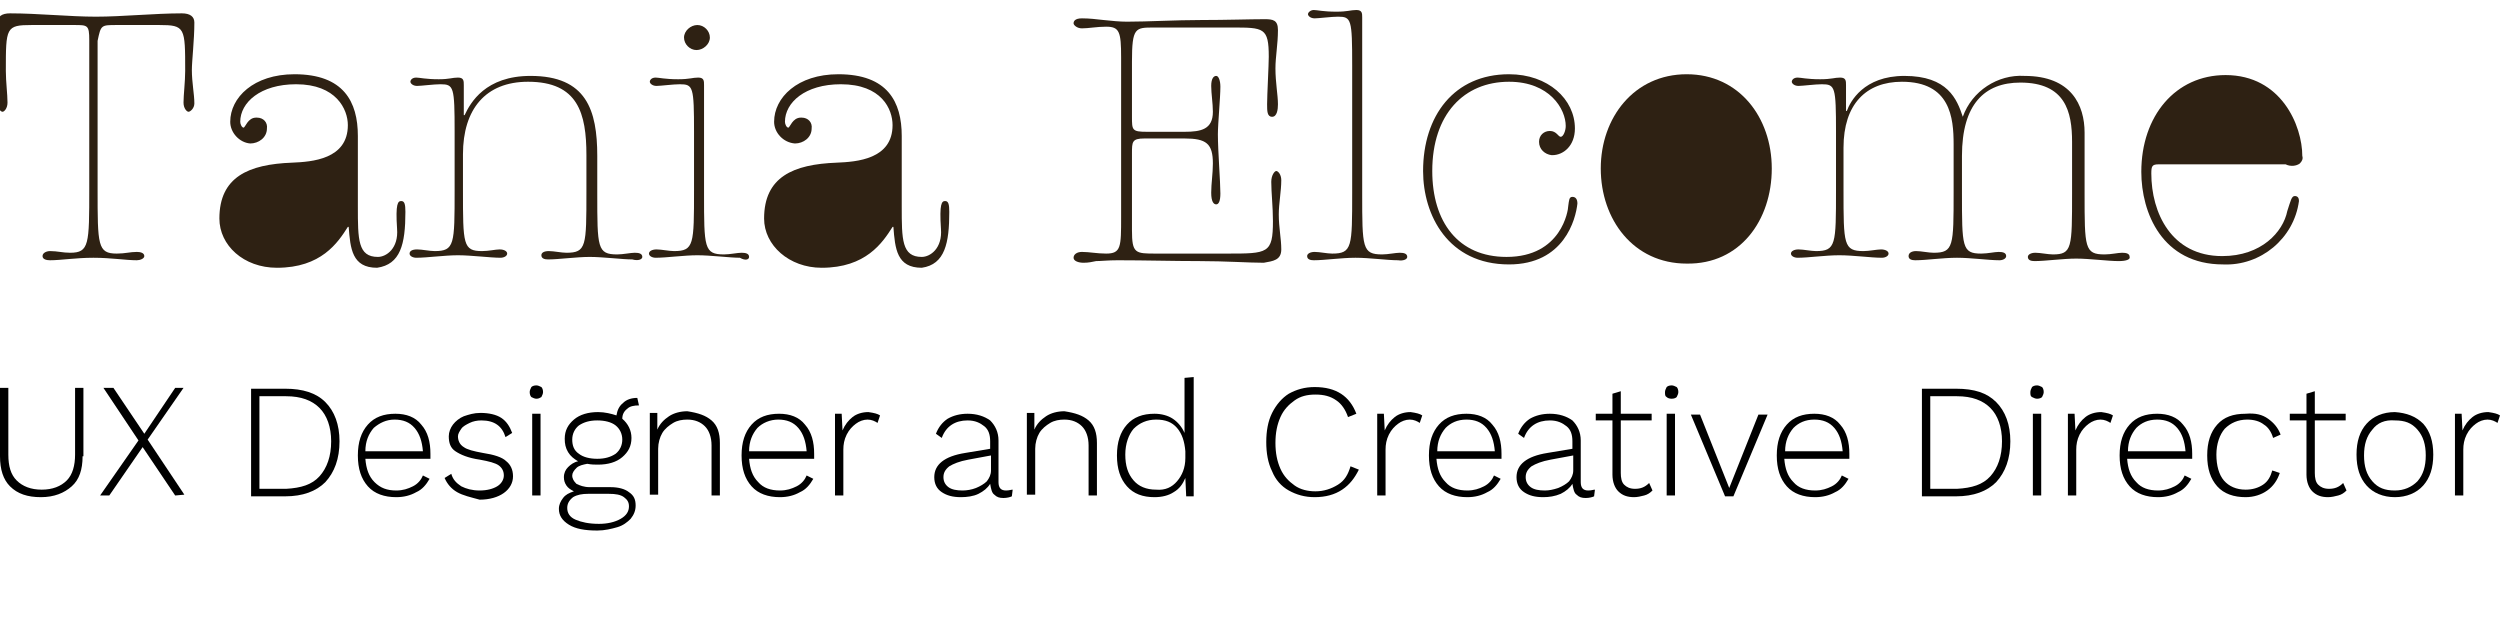
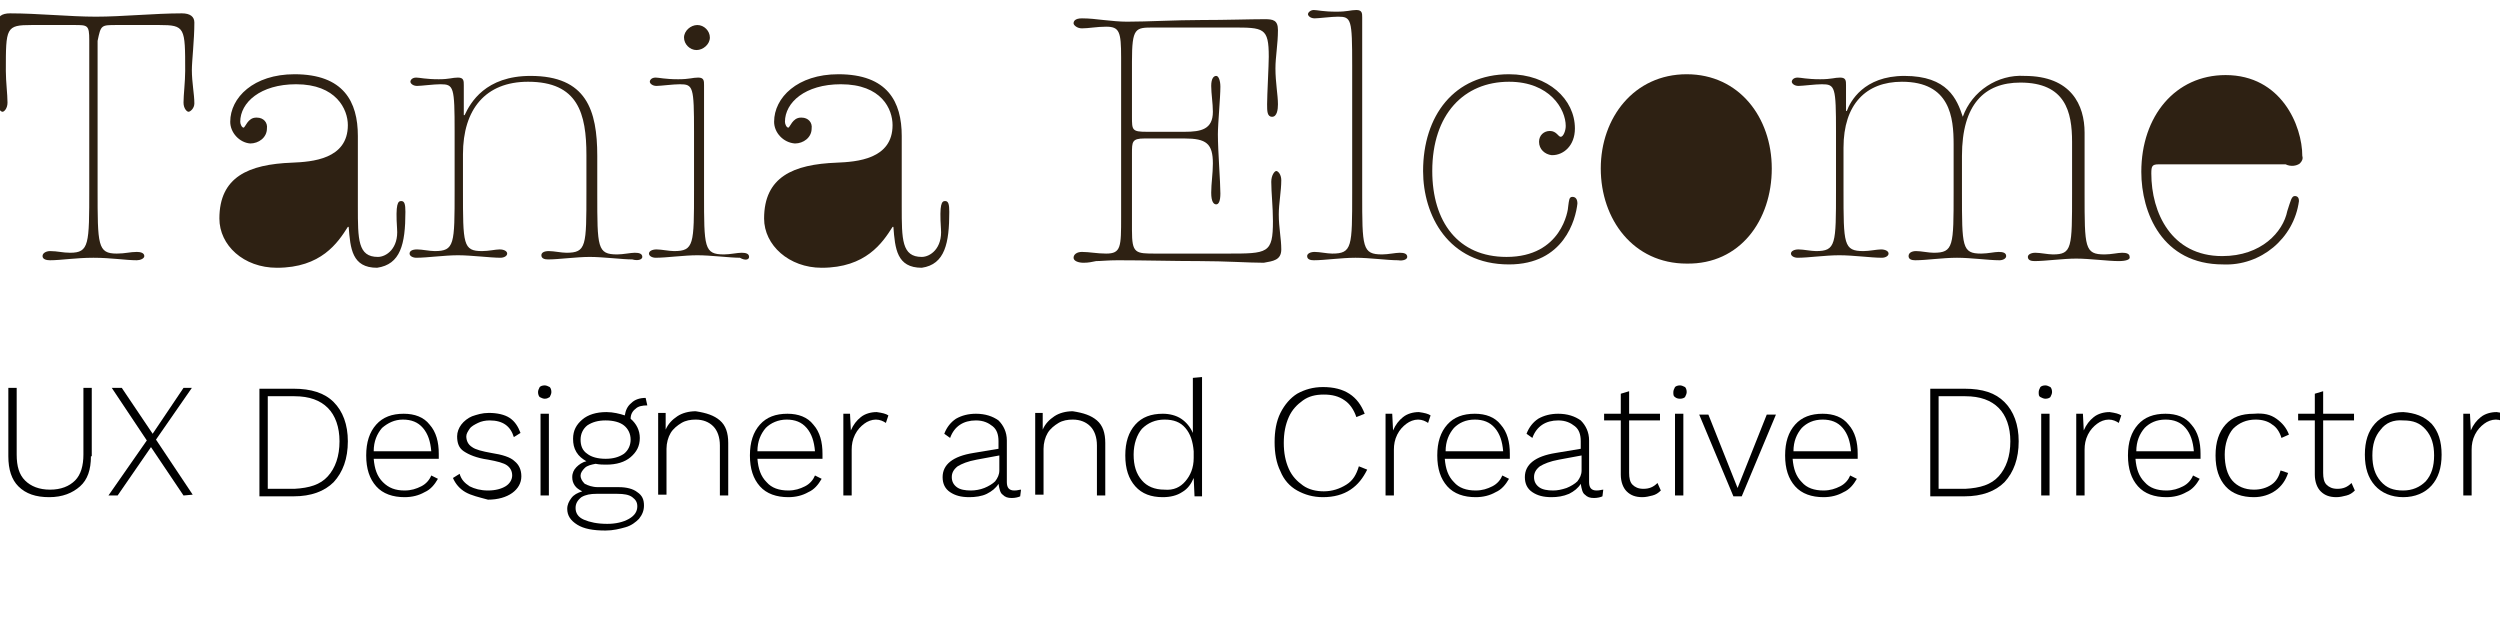
<svg xmlns="http://www.w3.org/2000/svg" version="1.1" id="Ebene_1" x="0px" y="0px" viewBox="0 0 299.7 76.9" style="enable-background:new 0 0 299.7 76.9;" xml:space="preserve">
  <style type="text/css">
	.st0{fill:#2E2113;}
</style>
  <g>
    <path class="st0" d="M23.3,12.4c0-1.1-0.3-2.5-0.3-4c0-1.1,0.3-3.6,0.3-5.7c0-0.7-0.5-1.1-1.5-1.1C18.6,1.6,14.6,2,11.5,2   s-7-0.4-10.3-0.4c-1,0-1.5,0.4-1.5,1.1C-0.3,4.8,0,7.2,0,8.4c0,1.4-0.3,2.9-0.3,4c0,0.6,0.4,1,0.6,1s0.6-0.4,0.6-1.1   c0-1-0.2-2.5-0.2-3.8c0-5.2,0-5.5,3.1-5.5h5.1c1.6,0,1.8,0,1.8,1.8v17.8c0,6.7,0,7.7-2.3,7.7c-0.9,0-1.5-0.2-2.4-0.2   c-0.4,0-0.9,0.2-0.9,0.6s0.5,0.5,0.9,0.5c1.3,0,3.1-0.3,5.2-0.3s3.9,0.3,5.2,0.3c0.4,0,0.9-0.2,0.9-0.5c0-0.4-0.5-0.5-0.9-0.5   c-0.8,0-1.4,0.2-2.4,0.2c-2.3,0-2.3-1-2.3-7.7V4.9C12.1,3,12.1,3,14,3h5.1c3.1,0,3.1,0.3,3.1,5.5c0,1.3-0.2,2.9-0.2,3.8   c0,0.7,0.4,1.1,0.6,1.1S23.3,13,23.3,12.4" />
    <path class="st0" d="M48.6,25.4c0-0.9-0.1-1.3-0.5-1.3s-0.7,0.3-0.5,3.3c0.2,2.4-1.3,3.4-2.3,3.4c-2.4,0-2.4-2.1-2.4-6v-8.5   c0-4.1-1.7-7.4-7.6-7.4c-4.9,0-7.7,2.8-7.7,5.7c0,1.3,1.1,2.5,2.4,2.6c1,0,2-0.7,2-1.8l0,0c0.1-0.7-0.4-1.3-1.2-1.3h-0.1   c-1,0-1.3,1.2-1.5,1.2s-0.4-0.4-0.4-0.7c0-2.3,2.4-4.5,6.7-4.5c4.8,0,6.2,3,6.2,4.9c0,4.1-4.3,4.4-6.7,4.5   c-5.2,0.2-8.7,1.7-8.7,6.7c0,3.2,2.9,5.9,6.9,5.9c5.3,0,7.3-3,8.5-4.9h0.1c0.2,2.6,0.4,4.9,3.4,4.9C48,31.7,48.6,29.3,48.6,25.4" />
    <path class="st0" d="M77,30.8c0-0.4-0.4-0.5-0.9-0.5s-1.4,0.2-2.1,0.2c-2.4,0-2.4-0.8-2.4-7.3v-4.5c0-5.5-1.3-9.6-8-9.6   c-5.4,0-7.2,3.2-7.9,4.7h-0.1v-3.6c0-0.5,0-0.9-0.7-0.9s-1,0.2-2.3,0.2c-1.6,0-2.3-0.2-2.7-0.2c-0.5,0-0.7,0.3-0.7,0.5   s0.3,0.5,0.8,0.5s2-0.2,2.8-0.2c1.6,0,1.7,0.3,1.7,5.7v7c0,6.5,0,7.3-2.4,7.3c-0.6,0-1.5-0.2-2.1-0.2s-0.9,0.2-0.9,0.5   s0.4,0.5,0.8,0.5c1.3,0,3.4-0.3,5-0.3s3.9,0.3,5.1,0.3c0.4,0,0.8-0.2,0.8-0.5s-0.4-0.5-0.9-0.5s-1.3,0.2-2.1,0.2   c-2.3,0-2.3-0.8-2.3-7.3v-4.3c0-5.4,2.7-8.7,7.8-8.7c6,0,7,3.8,7,8.8V23c0,6.5,0,7.3-2.4,7.3c-0.6,0-1.5-0.2-2.1-0.2   s-0.9,0.2-0.9,0.5c0,0.4,0.4,0.5,0.8,0.5c1.3,0,3.4-0.3,5-0.3s3.9,0.3,5.1,0.3C76.5,31.3,77,31.1,77,30.8" />
    <path class="st0" d="M85.1,4.5c0-0.8-0.7-1.5-1.5-1.5S82,3.7,82,4.5l0,0C82,5.3,82.7,6,83.5,6S85.1,5.3,85.1,4.5L85.1,4.5" />
    <path class="st0" d="M89.8,30.8c0-0.4-0.4-0.5-0.9-0.5s-1.4,0.2-2.1,0.2c-2.4,0-2.4-0.8-2.4-7.3v-13c0-0.5,0-0.9-0.7-0.9   s-1,0.2-2.4,0.2c-1.6,0-2.3-0.2-2.7-0.2c-0.5,0-0.7,0.3-0.7,0.5s0.3,0.5,0.8,0.5s2-0.2,2.8-0.2c1.6,0,1.7,0.3,1.7,5.7v7   c0,6.5,0,7.3-2.4,7.3c-0.6,0-1.5-0.2-2.1-0.2c-0.5,0-0.9,0.2-0.9,0.5s0.4,0.5,0.8,0.5c1.3,0,3.4-0.3,5-0.3s3.9,0.3,5.1,0.3   C89.4,31.3,89.8,31.1,89.8,30.8" />
    <path class="st0" d="M113.8,25.4c0-0.9-0.1-1.3-0.5-1.3s-0.7,0.3-0.5,3.3c0.2,2.4-1.3,3.4-2.3,3.4c-2.4,0-2.4-2.1-2.4-6v-8.5   c0-4.1-1.7-7.4-7.6-7.4c-4.9,0-7.7,2.8-7.7,5.7c0,1.3,1.1,2.5,2.5,2.6c1,0,2-0.7,2-1.8l0,0c0.1-0.7-0.4-1.3-1.2-1.3H96   c-1,0-1.3,1.2-1.5,1.2s-0.4-0.4-0.4-0.7c0-2.3,2.4-4.5,6.7-4.5c4.9,0,6.2,3,6.2,4.9c0,4.1-4.3,4.4-6.7,4.5   c-5.2,0.2-8.7,1.7-8.7,6.7c0,3.2,3,5.9,6.9,5.9c5.3,0,7.3-3,8.5-4.9h0.1c0.2,2.6,0.4,4.9,3.4,4.9C113.3,31.7,113.8,29.1,113.8,25.4   " />
    <path class="st0" d="M153.6,29.9c0-1.3-0.3-2.6-0.3-4.2c0-1.3,0.3-2.8,0.3-4.1c0-0.7-0.4-1.1-0.6-1.1s-0.6,0.5-0.6,1.3   c0,1.3,0.2,3,0.2,4.7c0,3.9-0.6,3.9-5.5,3.9h-8.5c-2.5,0-2.9,0-2.9-2.8v-9.2c0-1.4,0-1.8,1.5-1.8h4.8c2.6,0,3.4,0.6,3.4,3   c0,1.2-0.2,2.4-0.2,3.5s0.3,1.4,0.6,1.4s0.5-0.4,0.5-1.3c0-1.4-0.3-5.1-0.3-7.1c0-1.3,0.3-4.4,0.3-5.7c0-0.7-0.2-1.3-0.5-1.3   s-0.6,0.3-0.6,1.2s0.2,2.1,0.2,3.1c0,2.1-1.4,2.4-3.4,2.4h-4.5c-1.8,0-1.8-0.2-1.8-1.8V7.4c0-4.1,0.4-4.1,2.6-4.1h9.4   c3.8,0,4.4,0,4.4,3.5c0,1-0.2,4.6-0.2,5.7c0,0.8,0,1.5,0.6,1.5s0.7-0.9,0.7-1.5c0-1.1-0.3-2.6-0.3-4.3c0-1.4,0.3-2.9,0.3-4.6   c0-1.2-0.6-1.3-1.6-1.3c-1.7,0-4.6,0.1-7.6,0.1c-3.1,0-6.4,0.2-8.9,0.2c-0.9,0-1.8-0.1-2.8-0.2c-0.9-0.1-1.7-0.2-2.6-0.2   s-1,0.4-1,0.6c0,0.2,0.4,0.6,1,0.6c0.8,0,1.8-0.2,2.9-0.2c1.6,0,1.8,0.6,1.8,3.7V26c0,3.6,0,4.4-1.8,4.4c-1.1,0-2-0.2-2.9-0.2   c-0.6,0-1,0.3-1,0.7s0.6,0.6,1.2,0.6c0.6,0,1-0.1,1.5-0.2c0.6,0,1.4-0.1,2.6-0.1c3.2,0,6.7,0.1,9.8,0.1s5.9,0.2,7.7,0.2   C152.6,31.3,153.6,31.2,153.6,29.9" />
    <path class="st0" d="M168.7,30.8c0-0.4-0.4-0.5-0.9-0.5s-1.4,0.2-2.1,0.2c-2.4,0-2.4-0.8-2.4-7.3V2.1c0-0.5,0-0.9-0.7-0.9   s-1,0.2-2.4,0.2c-1.6,0-2.3-0.2-2.7-0.2s-0.7,0.3-0.7,0.5s0.3,0.5,0.8,0.5s2-0.2,2.8-0.2c1.6,0,1.7,0.3,1.7,5.8v15.3   c0,6.5,0,7.3-2.4,7.3c-0.6,0-1.5-0.2-2.1-0.2c-0.5,0-0.9,0.2-0.9,0.5c0,0.4,0.4,0.5,0.8,0.5c1.3,0,3.3-0.3,5-0.3s3.8,0.3,5.1,0.3   C168.2,31.3,168.7,31.1,168.7,30.8" />
    <path class="st0" d="M189.1,24.4c0-0.5-0.2-0.8-0.6-0.8s-0.4,0.4-0.5,1.1c0,0.5-0.8,6.1-7.4,6.1c-5.8,0-8.9-4.2-8.9-10.3   c0-6.8,3.8-10.7,9.2-10.7c4.9,0,6.8,3.3,6.8,5.3c0,0.6-0.3,1.3-0.6,1.3s-0.5-0.7-1.3-0.7c-0.7,0-1.3,0.5-1.3,1.3l0,0   c0,0.9,0.7,1.5,1.5,1.6c0,0,0,0,0.1,0c1.3,0,2.7-1.1,2.7-3.2c0-3.5-3.2-6.5-7.9-6.5c-6.6,0-10.3,5-10.3,11.6   c0,5.3,3,11.2,10.3,11.2C187.5,31.7,188.9,26.3,189.1,24.4" />
    <path class="st0" d="M212.4,20.2c0-6.1-3.9-11.3-10.2-11.3s-10.3,5.2-10.3,11.3s3.9,11.4,10.3,11.4   C208.6,31.7,212.4,26.4,212.4,20.2" />
    <path class="st0" d="M255.3,30.8c0-0.4-0.4-0.5-0.9-0.5s-1.3,0.2-2.1,0.2c-2.4,0-2.4-0.8-2.4-7.3v-7.3c0-3.3-1.6-6.8-7.2-6.8   c-3.2-0.2-6.3,1.8-7.4,4.9c-0.7-2.1-1.8-4.9-7-4.9c-4.9,0-6.5,3.1-6.9,4.2h-0.1v-3.1c0-0.5,0-0.9-0.7-0.9s-1,0.2-2.4,0.2   c-1.6,0-2.3-0.2-2.7-0.2c-0.5,0-0.7,0.3-0.7,0.5s0.3,0.5,0.8,0.5s2-0.2,2.8-0.2c1.6,0,1.7,0.3,1.7,5.7v7c0,6.5,0,7.3-2.4,7.3   c-0.6,0-1.5-0.2-2.1-0.2c-0.5,0-0.9,0.2-0.9,0.5s0.4,0.5,0.8,0.5c1.3,0,3.3-0.3,5-0.3s3.8,0.3,5.1,0.3c0.4,0,0.8-0.2,0.8-0.5   s-0.4-0.5-0.9-0.5s-1.4,0.2-2.1,0.2c-2.4,0-2.4-0.8-2.4-7.3v-5.1c0-5.2,2.7-7.9,7-7.9c5.8,0,6.2,4.3,6.2,7.5V23   c0,6.5,0,7.3-2.4,7.3c-0.6,0-1.5-0.2-2.1-0.2c-0.5,0-0.9,0.2-0.9,0.6s0.4,0.5,0.8,0.5c1.3,0,3.3-0.3,5-0.3s3.8,0.3,5.1,0.3   c0.4,0,0.8-0.2,0.8-0.5c0-0.4-0.4-0.5-0.9-0.5s-1.3,0.2-2.1,0.2c-2.3,0-2.3-0.8-2.3-7.3v-4.4c0-6.2,2.7-8.8,7-8.8   c5.4,0,6.2,3.5,6.2,7.1v6.2c0,6.5,0,7.3-2.3,7.3c-0.6,0-1.5-0.2-2.1-0.2c-0.5,0-0.9,0.2-0.9,0.5c0,0.4,0.4,0.5,0.8,0.5   c1.3,0,3.4-0.3,5-0.3s3.8,0.3,5.1,0.3C254.9,31.3,255.4,31.1,255.3,30.8" />
    <path class="st0" d="M275.7,19.6c0.3-0.3,0.4-0.6,0.3-0.9c0-3.6-2.5-9.7-9.2-9.7c-6,0-10.1,4.9-10.1,11.6c0,4.9,2.5,11.1,9.8,11.1   c4.5,0.2,8.5-3.1,9.1-7.6c0-0.3-0.1-0.6-0.5-0.6s-0.5,0.6-0.9,1.8c-0.5,2.5-3.1,5.4-7.8,5.4c-6.1,0-8.5-5.2-8.5-9.9   c0-0.9,0.1-1.1,0.9-1.1H274C274.6,20,275.3,19.9,275.7,19.6L275.7,19.6" />
  </g>
  <g>
-     <path d="M9.9,54.7c0,1.6-0.4,2.8-1.3,3.6s-2.1,1.3-3.7,1.3s-2.8-0.4-3.7-1.3c-0.8-0.8-1.2-2-1.2-3.6v-8.2h1v8c0,1.4,0.3,2.4,1,3.1   c0.7,0.7,1.7,1.1,3,1.1s2.3-0.4,3-1.1c0.7-0.7,1-1.8,1-3.1v-8h1v8.2H9.9z" />
-     <path d="M21,59.4l-3.9-5.8l-4,5.8H12l4.6-6.6l-4.2-6.3h1.2l3.7,5.5l3.7-5.5h1l-4.3,6.2l4.4,6.6L21,59.4L21,59.4z" />
-     <path d="M39,48.2c1.1,1.1,1.7,2.7,1.7,4.7c0,2.1-0.6,3.7-1.7,4.9c-1.1,1.1-2.7,1.7-4.8,1.7h-4.1V46.6h4.1   C36.3,46.6,37.9,47.1,39,48.2z M38.3,57.1c0.9-1,1.4-2.4,1.4-4.2c0-1.7-0.5-3.1-1.4-4s-2.2-1.4-4-1.4h-3.2v11.1h3.2   C36.1,58.5,37.4,58.1,38.3,57.1z" />
-     <path d="M51.6,55h-7.8c0.1,1.2,0.4,2.1,1.1,2.8s1.5,1,2.6,1c0.8,0,1.4-0.2,2-0.5s1-0.8,1.2-1.3l0.8,0.4c-0.4,0.7-0.9,1.3-1.6,1.6   c-0.7,0.4-1.5,0.6-2.4,0.6c-1.4,0-2.6-0.4-3.4-1.3c-0.8-0.9-1.2-2.1-1.2-3.7c0-1.6,0.4-2.8,1.2-3.7s1.9-1.3,3.3-1.3   c1.3,0,2.4,0.4,3.1,1.3c0.8,0.9,1.1,2.1,1.1,3.5C51.6,54.5,51.6,54.8,51.6,55z M44.8,51.3c-0.6,0.7-1,1.6-1,2.8h6.9   c-0.1-1.2-0.4-2.1-1-2.8s-1.4-1-2.4-1S45.5,50.7,44.8,51.3z" />
-     <path d="M54.8,59c-0.7-0.4-1.2-1-1.5-1.7l0.8-0.5c0.2,0.7,0.6,1.1,1.2,1.5c0.6,0.3,1.3,0.5,2.2,0.5s1.6-0.2,2.1-0.5   s0.8-0.8,0.8-1.3s-0.2-0.9-0.6-1.2c-0.4-0.3-1.2-0.5-2.3-0.7c-1.4-0.2-2.3-0.6-2.9-1c-0.6-0.4-0.8-1-0.8-1.8c0-0.5,0.2-1,0.5-1.4   s0.8-0.8,1.3-1c0.6-0.2,1.2-0.4,2-0.4c1,0,1.9,0.2,2.5,0.6s1,1,1.3,1.8l-0.8,0.5c-0.4-1.3-1.3-2-2.9-2c-0.5,0-1,0.1-1.4,0.3   s-0.8,0.4-1,0.7s-0.4,0.6-0.4,0.9c0,0.5,0.2,1,0.7,1.3c0.4,0.3,1.2,0.5,2.3,0.7c1.3,0.2,2.3,0.5,2.8,1c0.5,0.4,0.8,1,0.8,1.8   s-0.4,1.5-1.1,2c-0.7,0.5-1.7,0.8-2.9,0.8C56.4,59.6,55.5,59.4,54.8,59z" />
-     <path d="M63.7,47.6c-0.1-0.1-0.2-0.3-0.2-0.6c0-0.2,0.1-0.4,0.2-0.6c0.1-0.1,0.3-0.2,0.6-0.2c0.2,0,0.4,0.1,0.6,0.2   c0.1,0.1,0.2,0.3,0.2,0.6c0,0.2-0.1,0.4-0.2,0.6c-0.2,0.1-0.3,0.2-0.6,0.2C64.1,47.8,63.9,47.7,63.7,47.6z M64.8,59.4h-1v-9.8h1   V59.4z" />
-     <path d="M75.4,59c0.6,0.4,0.8,0.9,0.8,1.6c0,0.6-0.2,1.1-0.6,1.6c-0.4,0.4-0.9,0.8-1.6,1s-1.5,0.4-2.4,0.4c-1.5,0-2.6-0.2-3.4-0.7   S67,61.8,67,61c0-0.5,0.2-0.9,0.5-1.3c0.3-0.4,0.7-0.6,1.3-0.8c-0.4-0.2-0.7-0.4-0.9-0.7c-0.2-0.3-0.3-0.6-0.3-1   c0-0.5,0.2-0.9,0.5-1.2s0.7-0.6,1.2-0.7c-0.5-0.3-0.9-0.6-1.2-1.1c-0.3-0.5-0.4-1-0.4-1.6c0-1,0.4-1.7,1.1-2.3s1.7-0.9,2.9-0.9   c0.8,0,1.6,0.2,2.2,0.4c0.1-0.6,0.3-1.1,0.8-1.5c0.4-0.4,1-0.6,1.7-0.6l0.2,0.9c-0.6,0-1.1,0.1-1.4,0.4c-0.4,0.3-0.6,0.7-0.6,1.2   c0.7,0.6,1.1,1.4,1.1,2.3c0,1-0.4,1.7-1.1,2.3s-1.7,0.9-2.9,0.9c-0.4,0-0.8,0-1.3-0.1c-0.5,0.1-1,0.2-1.3,0.5s-0.5,0.6-0.5,0.9   c0,0.4,0.2,0.7,0.5,1c0.4,0.2,0.9,0.4,1.6,0.4h2.5C74.1,58.4,74.9,58.6,75.4,59z M74.4,62.2c0.7-0.4,1-0.9,1-1.5   c0-0.5-0.2-0.8-0.6-1.1s-1-0.4-1.8-0.4h-2.5c-0.7,0-1.3,0.1-1.8,0.4C68.2,60,68,60.4,68,60.9c0,0.6,0.3,1.1,1,1.4s1.6,0.5,2.8,0.5   C72.8,62.8,73.7,62.6,74.4,62.2z M69.4,54.4c0.5,0.4,1.3,0.6,2.2,0.6c0.9,0,1.6-0.2,2.2-0.6c0.5-0.4,0.8-1,0.8-1.7   s-0.3-1.3-0.8-1.7s-1.3-0.6-2.2-0.6c-0.9,0-1.6,0.2-2.2,0.6c-0.5,0.4-0.8,1-0.8,1.7S68.8,54,69.4,54.4z" />
-     <path d="M85.3,50.4c0.7,0.6,1,1.5,1,2.7v6.3h-1v-6c0-1-0.3-1.8-0.8-2.3s-1.2-0.8-2.1-0.8c-0.6,0-1.2,0.1-1.7,0.4   c-0.5,0.3-1,0.7-1.3,1.2s-0.5,1.2-0.5,1.9v5.5h-1v-9.8h0.9v2c0.3-0.7,0.8-1.2,1.4-1.6c0.6-0.4,1.4-0.6,2.2-0.6   C83.7,49.5,84.6,49.8,85.3,50.4z" />
-     <path d="M97.6,55h-7.8c0.1,1.2,0.4,2.1,1.1,2.8c0.6,0.7,1.5,1,2.6,1c0.8,0,1.4-0.2,2-0.5s1-0.8,1.2-1.3l0.8,0.4   c-0.4,0.7-0.9,1.3-1.6,1.6c-0.7,0.4-1.5,0.6-2.4,0.6c-1.4,0-2.6-0.4-3.4-1.3c-0.8-0.9-1.2-2.1-1.2-3.7c0-1.6,0.4-2.8,1.2-3.7   c0.8-0.9,1.9-1.3,3.3-1.3c1.3,0,2.4,0.4,3.1,1.3c0.8,0.9,1.1,2.1,1.1,3.5C97.6,54.5,97.6,54.8,97.6,55z M90.8,51.3   c-0.6,0.7-1,1.6-1,2.8h6.9c-0.1-1.2-0.4-2.1-1-2.8s-1.4-1-2.4-1S91.4,50.7,90.8,51.3z" />
-     <path d="M105.5,49.8l-0.3,0.9c-0.3-0.2-0.7-0.4-1.2-0.4s-1,0.2-1.4,0.5s-0.8,0.7-1.1,1.3c-0.3,0.6-0.4,1.2-0.4,1.8v5.5h-1v-9.8h0.8   l0.1,2c0.3-0.7,0.7-1.2,1.2-1.6c0.5-0.4,1.2-0.6,1.9-0.6C104.8,49.5,105.2,49.6,105.5,49.8z" />
-     <path d="M121.4,58.7l-0.1,0.8c-0.2,0.1-0.6,0.2-1,0.2c-0.5,0-0.8-0.1-1.1-0.4c-0.3-0.2-0.4-0.7-0.5-1.3c-0.3,0.5-0.8,0.9-1.4,1.2   s-1.4,0.4-2.1,0.4c-1,0-1.7-0.2-2.3-0.6c-0.6-0.4-0.9-1-0.9-1.8c0-1.5,1.2-2.5,3.7-2.9l3-0.5v-0.9c0-0.8-0.2-1.4-0.7-1.8   c-0.5-0.4-1.1-0.7-2-0.7c-1.5,0-2.6,0.7-3.1,2.1l-0.7-0.5c0.3-0.8,0.8-1.4,1.4-1.8c0.7-0.4,1.5-0.6,2.4-0.6c1.1,0,2,0.3,2.7,0.8   c0.6,0.6,1,1.4,1,2.4v5c0,0.7,0.3,1,0.9,1C121,58.8,121.2,58.7,121.4,58.7z M117,58.5c0.5-0.2,1-0.5,1.3-0.8   c0.3-0.4,0.5-0.8,0.5-1.3v-1.8l-2.7,0.5c-1.1,0.2-1.8,0.5-2.3,0.8c-0.5,0.4-0.7,0.8-0.7,1.3s0.2,0.9,0.6,1.2s1,0.4,1.7,0.4   C115.9,58.8,116.5,58.7,117,58.5z" />
-     <path d="M130.5,50.4c0.7,0.6,1,1.5,1,2.7v6.3h-1v-6c0-1-0.3-1.8-0.8-2.3s-1.2-0.8-2.1-0.8c-0.6,0-1.2,0.1-1.7,0.4   c-0.5,0.3-1,0.7-1.3,1.2s-0.5,1.2-0.5,1.9v5.5h-1v-9.8h0.9v2c0.3-0.7,0.8-1.2,1.4-1.6c0.6-0.4,1.4-0.6,2.2-0.6   C128.9,49.5,129.8,49.8,130.5,50.4z" />
-     <path d="M143.1,45.2v14.3h-0.9l-0.1-2.2c-0.3,0.7-0.7,1.3-1.4,1.7c-0.6,0.4-1.4,0.6-2.3,0.6c-1.4,0-2.5-0.4-3.3-1.3   c-0.8-0.9-1.2-2.1-1.2-3.7c0-1.6,0.4-2.8,1.2-3.7s1.9-1.3,3.3-1.3c0.8,0,1.6,0.2,2.2,0.6c0.6,0.4,1.1,1,1.4,1.7v-6.6L143.1,45.2   L143.1,45.2z M141.1,57.7c0.6-0.7,1-1.6,1-2.8v-0.8c-0.1-1.2-0.4-2.1-1-2.8s-1.4-1-2.5-1s-2,0.4-2.7,1.1c-0.6,0.7-1,1.8-1,3.1   s0.3,2.3,1,3.1c0.6,0.7,1.5,1.1,2.7,1.1C139.7,58.8,140.5,58.4,141.1,57.7z" />
-     <path d="M160.9,58.7c-0.9,0.6-2,0.9-3.3,0.9c-1.2,0-2.2-0.3-3.1-0.8c-0.9-0.5-1.6-1.3-2-2.3c-0.5-1-0.7-2.2-0.7-3.5   s0.2-2.5,0.7-3.5s1.2-1.8,2-2.3c0.9-0.5,1.9-0.8,3.1-0.8c2.6,0,4.2,1.1,5,3.2l-1,0.4c-0.3-0.9-0.8-1.6-1.4-2   c-0.7-0.5-1.5-0.7-2.5-0.7s-1.8,0.2-2.5,0.7s-1.3,1.1-1.7,2s-0.6,1.9-0.6,3.1c0,1.2,0.2,2.2,0.6,3.1c0.4,0.9,1,1.5,1.7,2   s1.6,0.7,2.5,0.7c1,0,1.9-0.3,2.7-0.8s1.2-1.2,1.5-2.2l1,0.4C162.4,57.3,161.8,58.1,160.9,58.7z" />
-     <path d="M170.5,49.8l-0.3,0.9c-0.3-0.2-0.7-0.4-1.2-0.4s-1,0.2-1.4,0.5s-0.8,0.7-1.1,1.3s-0.4,1.2-0.4,1.8v5.5h-1v-9.8h0.8l0.1,2   c0.3-0.7,0.7-1.2,1.2-1.6c0.5-0.4,1.2-0.6,1.9-0.6C169.8,49.5,170.2,49.6,170.5,49.8z" />
-     <path d="M180,55h-7.8c0.1,1.2,0.4,2.1,1.1,2.8c0.6,0.7,1.5,1,2.6,1c0.8,0,1.4-0.2,2-0.5s1-0.8,1.2-1.3l0.8,0.4   c-0.4,0.7-0.9,1.3-1.6,1.6c-0.7,0.4-1.5,0.6-2.4,0.6c-1.4,0-2.6-0.4-3.4-1.3c-0.8-0.9-1.2-2.1-1.2-3.7c0-1.6,0.4-2.8,1.2-3.7   s1.9-1.3,3.3-1.3c1.3,0,2.4,0.4,3.1,1.3c0.8,0.9,1.1,2.1,1.1,3.5C180,54.5,180,54.8,180,55z M173.3,51.3c-0.6,0.7-1,1.6-1,2.8h6.9   c-0.1-1.2-0.4-2.1-1-2.8s-1.4-1-2.4-1C174.7,50.3,173.9,50.7,173.3,51.3z" />
-     <path d="M191.2,58.7l-0.1,0.8c-0.2,0.1-0.6,0.2-1,0.2c-0.5,0-0.8-0.1-1.1-0.4c-0.3-0.2-0.4-0.7-0.5-1.3c-0.3,0.5-0.8,0.9-1.4,1.2   c-0.7,0.3-1.4,0.4-2.1,0.4c-1,0-1.7-0.2-2.3-0.6c-0.6-0.4-0.9-1-0.9-1.8c0-1.5,1.2-2.5,3.7-2.9l3-0.5v-0.9c0-0.8-0.2-1.4-0.7-1.8   c-0.5-0.4-1.1-0.7-2-0.7c-1.5,0-2.6,0.7-3.1,2.1L182,52c0.3-0.8,0.8-1.4,1.4-1.8c0.7-0.4,1.5-0.6,2.4-0.6c1.1,0,2,0.3,2.7,0.8   c0.6,0.6,1,1.4,1,2.4v5c0,0.7,0.3,1,0.9,1C190.8,58.8,191,58.7,191.2,58.7z M186.8,58.5c0.5-0.2,1-0.5,1.3-0.8   c0.3-0.4,0.5-0.8,0.5-1.3v-1.8l-2.7,0.5c-1.1,0.2-1.8,0.5-2.3,0.8c-0.5,0.4-0.7,0.8-0.7,1.3s0.2,0.9,0.6,1.2s1,0.4,1.7,0.4   C185.7,58.8,186.2,58.7,186.8,58.5z" />
-     <path d="M198.1,58.8c-0.3,0.3-0.6,0.5-1,0.6s-0.8,0.2-1.2,0.2c-0.8,0-1.4-0.2-1.9-0.7c-0.4-0.4-0.7-1.1-0.7-2v-6.5h-2v-0.8h2v-2.4   l1-0.3v2.7h3.7v0.8h-3.7v6.3c0,0.6,0.1,1.1,0.4,1.4c0.3,0.3,0.7,0.5,1.3,0.5c0.7,0,1.2-0.2,1.7-0.7L198.1,58.8z" />
-     <path d="M199.8,47.6c-0.2-0.1-0.2-0.3-0.2-0.6c0-0.2,0.1-0.4,0.2-0.6c0.1-0.1,0.3-0.2,0.6-0.2c0.2,0,0.4,0.1,0.6,0.2   c0.1,0.1,0.2,0.3,0.2,0.6c0,0.2-0.1,0.4-0.2,0.6c-0.1,0.1-0.3,0.2-0.6,0.2S199.9,47.7,199.8,47.6z M200.8,59.4h-1v-9.8h1V59.4z" />
-     <path d="M211.9,49.7l-4.1,9.8h-1l-4.1-9.8h1.1l3.5,8.8l3.5-8.8H211.9z" />
-     <path d="M221.7,55h-7.8c0.1,1.2,0.4,2.1,1.1,2.8c0.6,0.7,1.5,1,2.6,1c0.8,0,1.4-0.2,2-0.5s1-0.8,1.2-1.3l0.8,0.4   c-0.4,0.7-0.9,1.3-1.6,1.6c-0.7,0.4-1.5,0.6-2.4,0.6c-1.4,0-2.6-0.4-3.4-1.3c-0.8-0.9-1.2-2.1-1.2-3.7c0-1.6,0.4-2.8,1.2-3.7   s1.9-1.3,3.3-1.3c1.3,0,2.4,0.4,3.1,1.3c0.8,0.9,1.1,2.1,1.1,3.5C221.7,54.5,221.7,54.8,221.7,55z M215,51.3c-0.6,0.7-1,1.6-1,2.8   h6.9c-0.1-1.2-0.4-2.1-1-2.8s-1.4-1-2.4-1C216.4,50.3,215.6,50.7,215,51.3z" />
-     <path d="M239.3,48.2c1.1,1.1,1.7,2.7,1.7,4.7c0,2.1-0.6,3.7-1.7,4.9c-1.1,1.1-2.7,1.7-4.8,1.7h-4.1V46.6h4.1   C236.7,46.6,238.2,47.1,239.3,48.2z M238.6,57.1c0.9-1,1.4-2.4,1.4-4.2c0-1.7-0.5-3.1-1.4-4s-2.2-1.4-4-1.4h-3.2v11.1h3.2   C236.4,58.5,237.7,58.1,238.6,57.1z" />
-     <path d="M243.6,47.6c-0.2-0.1-0.2-0.3-0.2-0.6c0-0.2,0.1-0.4,0.2-0.6c0.1-0.1,0.3-0.2,0.6-0.2c0.2,0,0.4,0.1,0.6,0.2   c0.1,0.1,0.2,0.3,0.2,0.6c0,0.2-0.1,0.4-0.2,0.6c-0.1,0.1-0.3,0.2-0.6,0.2C244,47.8,243.8,47.7,243.6,47.6z M244.7,59.4h-1v-9.8h1   V59.4z" />
-     <path d="M253.3,49.8l-0.3,0.9c-0.3-0.2-0.7-0.4-1.2-0.4s-1,0.2-1.4,0.5s-0.8,0.7-1.1,1.3s-0.4,1.2-0.4,1.8v5.5h-1v-9.8h0.8l0.1,2   c0.3-0.7,0.7-1.2,1.2-1.6c0.5-0.4,1.2-0.6,1.9-0.6C252.6,49.5,253,49.6,253.3,49.8z" />
-     <path d="M262.8,55H255c0.1,1.2,0.4,2.1,1.1,2.8c0.6,0.7,1.5,1,2.6,1c0.8,0,1.4-0.2,2-0.5s1-0.8,1.2-1.3l0.8,0.4   c-0.4,0.7-0.9,1.3-1.6,1.6c-0.7,0.4-1.5,0.6-2.4,0.6c-1.4,0-2.6-0.4-3.4-1.3c-0.8-0.9-1.2-2.1-1.2-3.7c0-1.6,0.4-2.8,1.2-3.7   c0.8-0.9,1.9-1.3,3.3-1.3c1.3,0,2.4,0.4,3.1,1.3c0.8,0.9,1.1,2.1,1.1,3.5C262.8,54.5,262.8,54.8,262.8,55z M256.1,51.3   c-0.6,0.7-1,1.6-1,2.8h6.9c-0.1-1.2-0.4-2.1-1-2.8s-1.4-1-2.4-1C257.5,50.3,256.7,50.7,256.1,51.3z" />
-     <path d="M271.9,50.2c0.7,0.5,1.2,1.1,1.5,1.9l-0.9,0.4c-0.2-0.7-0.6-1.3-1.1-1.6c-0.5-0.4-1.2-0.6-2-0.6c-1.1,0-2,0.4-2.7,1.1   c-0.6,0.7-1,1.8-1,3.1s0.3,2.4,0.9,3.1c0.6,0.7,1.5,1.1,2.6,1.1c0.8,0,1.5-0.2,2.1-0.6c0.6-0.4,0.9-1,1.1-1.7l0.9,0.3   c-0.3,0.9-0.8,1.6-1.5,2.1s-1.6,0.8-2.6,0.8c-1.4,0-2.6-0.4-3.4-1.3s-1.2-2.1-1.2-3.7c0-1.6,0.4-2.8,1.2-3.7   c0.8-0.9,1.9-1.3,3.4-1.3C270.4,49.5,271.2,49.7,271.9,50.2z" />
-     <path d="M281.3,58.8c-0.3,0.3-0.6,0.5-1,0.6s-0.8,0.2-1.2,0.2c-0.8,0-1.4-0.2-1.9-0.7c-0.4-0.4-0.7-1.1-0.7-2v-6.5h-2v-0.8h2v-2.4   l1-0.3v2.7h3.7v0.8h-3.7v6.3c0,0.6,0.1,1.1,0.4,1.4c0.3,0.3,0.7,0.5,1.3,0.5c0.7,0,1.2-0.2,1.7-0.7L281.3,58.8z" />
-     <path d="M290.5,50.8c0.8,0.9,1.2,2.1,1.2,3.7c0,1.6-0.4,2.8-1.2,3.7c-0.8,0.9-2,1.4-3.4,1.4s-2.6-0.5-3.4-1.4s-1.2-2.1-1.2-3.7   c0-1.6,0.4-2.8,1.2-3.7c0.8-0.9,2-1.4,3.4-1.4C288.5,49.5,289.6,49.9,290.5,50.8z M284.4,51.5c-0.7,0.8-1,1.8-1,3.1s0.3,2.3,1,3.1   s1.5,1.1,2.7,1.1c1.1,0,2-0.4,2.7-1.1c0.7-0.8,1-1.8,1-3.1s-0.3-2.3-1-3.1s-1.5-1.1-2.7-1.1C285.9,50.3,285,50.7,284.4,51.5z" />
-     <path d="M299.7,49.8l-0.3,0.9c-0.3-0.2-0.7-0.4-1.2-0.4s-1,0.2-1.4,0.5s-0.8,0.7-1.1,1.3c-0.3,0.6-0.4,1.2-0.4,1.8v5.5h-1v-9.8h0.8   l0.1,2c0.3-0.7,0.7-1.2,1.2-1.6c0.5-0.4,1.2-0.6,1.9-0.6C299,49.5,299.4,49.6,299.7,49.8z" />
+     <path d="M10.9,54.7c0,1.6-0.4,2.8-1.3,3.6s-2.1,1.3-3.7,1.3s-2.8-0.4-3.7-1.3c-0.8-0.8-1.2-2-1.2-3.6v-8.2h1v8c0,1.4,0.3,2.4,1,3.1   c0.7,0.7,1.7,1.1,3,1.1s2.3-0.4,3-1.1c0.7-0.7,1-1.8,1-3.1v-8h1v8.2H10.9z" />
+     <path d="M22,59.4l-3.9-5.8l-4,5.8H13l4.6-6.6l-4.2-6.3h1.2l3.7,5.5l3.7-5.5h1l-4.3,6.2l4.4,6.6L22,59.4L22,59.4z" />
+     <path d="M40,48.2c1.1,1.1,1.7,2.7,1.7,4.7c0,2.1-0.6,3.7-1.7,4.9c-1.1,1.1-2.7,1.7-4.8,1.7h-4.1V46.6h4.1   C37.3,46.6,38.9,47.1,40,48.2z M39.3,57.1c0.9-1,1.4-2.4,1.4-4.2c0-1.7-0.5-3.1-1.4-4s-2.2-1.4-4-1.4h-3.2v11.1h3.2   C37.1,58.5,38.4,58.1,39.3,57.1z" />
+     <path d="M52.6,55h-7.8c0.1,1.2,0.4,2.1,1.1,2.8s1.5,1,2.6,1c0.8,0,1.4-0.2,2-0.5s1-0.8,1.2-1.3l0.8,0.4c-0.4,0.7-0.9,1.3-1.6,1.6   c-0.7,0.4-1.5,0.6-2.4,0.6c-1.4,0-2.6-0.4-3.4-1.3c-0.8-0.9-1.2-2.1-1.2-3.7c0-1.6,0.4-2.8,1.2-3.7s1.9-1.3,3.3-1.3   c1.3,0,2.4,0.4,3.1,1.3c0.8,0.9,1.1,2.1,1.1,3.5C52.6,54.5,52.6,54.8,52.6,55z M45.8,51.3c-0.6,0.7-1,1.6-1,2.8h6.9   c-0.1-1.2-0.4-2.1-1-2.8s-1.4-1-2.4-1S46.5,50.7,45.8,51.3z" />
+     <path d="M55.8,59c-0.7-0.4-1.2-1-1.5-1.7l0.8-0.5c0.2,0.7,0.6,1.1,1.2,1.5c0.6,0.3,1.3,0.5,2.2,0.5s1.6-0.2,2.1-0.5   s0.8-0.8,0.8-1.3s-0.2-0.9-0.6-1.2c-0.4-0.3-1.2-0.5-2.3-0.7c-1.4-0.2-2.3-0.6-2.9-1c-0.6-0.4-0.8-1-0.8-1.8c0-0.5,0.2-1,0.5-1.4   s0.8-0.8,1.3-1c0.6-0.2,1.2-0.4,2-0.4c1,0,1.9,0.2,2.5,0.6s1,1,1.3,1.8l-0.8,0.5c-0.4-1.3-1.3-2-2.9-2c-0.5,0-1,0.1-1.4,0.3   s-0.8,0.4-1,0.7s-0.4,0.6-0.4,0.9c0,0.5,0.2,1,0.7,1.3c0.4,0.3,1.2,0.5,2.3,0.7c1.3,0.2,2.3,0.5,2.8,1c0.5,0.4,0.8,1,0.8,1.8   s-0.4,1.5-1.1,2c-0.7,0.5-1.7,0.8-2.9,0.8C57.4,59.6,56.5,59.4,55.8,59z" />
+     <path d="M64.7,47.6c-0.1-0.1-0.2-0.3-0.2-0.6c0-0.2,0.1-0.4,0.2-0.6c0.1-0.1,0.3-0.2,0.6-0.2c0.2,0,0.4,0.1,0.6,0.2   c0.1,0.1,0.2,0.3,0.2,0.6c0,0.2-0.1,0.4-0.2,0.6c-0.2,0.1-0.3,0.2-0.6,0.2C65.1,47.8,64.9,47.7,64.7,47.6z M65.8,59.4h-1v-9.8h1   V59.4z" />
+     <path d="M76.4,59c0.6,0.4,0.8,0.9,0.8,1.6c0,0.6-0.2,1.1-0.6,1.6c-0.4,0.4-0.9,0.8-1.6,1s-1.5,0.4-2.4,0.4c-1.5,0-2.6-0.2-3.4-0.7   S68,61.8,68,61c0-0.5,0.2-0.9,0.5-1.3c0.3-0.4,0.7-0.6,1.3-0.8c-0.4-0.2-0.7-0.4-0.9-0.7c-0.2-0.3-0.3-0.6-0.3-1   c0-0.5,0.2-0.9,0.5-1.2s0.7-0.6,1.2-0.7c-0.5-0.3-0.9-0.6-1.2-1.1c-0.3-0.5-0.4-1-0.4-1.6c0-1,0.4-1.7,1.1-2.3s1.7-0.9,2.9-0.9   c0.8,0,1.6,0.2,2.2,0.4c0.1-0.6,0.3-1.1,0.8-1.5c0.4-0.4,1-0.6,1.7-0.6l0.2,0.9c-0.6,0-1.1,0.1-1.4,0.4c-0.4,0.3-0.6,0.7-0.6,1.2   c0.7,0.6,1.1,1.4,1.1,2.3c0,1-0.4,1.7-1.1,2.3s-1.7,0.9-2.9,0.9c-0.4,0-0.8,0-1.3-0.1c-0.5,0.1-1,0.2-1.3,0.5s-0.5,0.6-0.5,0.9   c0,0.4,0.2,0.7,0.5,1c0.4,0.2,0.9,0.4,1.6,0.4h2.5C75.1,58.4,75.9,58.6,76.4,59z M75.4,62.2c0.7-0.4,1-0.9,1-1.5   c0-0.5-0.2-0.8-0.6-1.1s-1-0.4-1.8-0.4h-2.5c-0.7,0-1.3,0.1-1.8,0.4C69.2,60,69,60.4,69,60.9c0,0.6,0.3,1.1,1,1.4s1.6,0.5,2.8,0.5   C73.8,62.8,74.7,62.6,75.4,62.2z M70.4,54.4c0.5,0.4,1.3,0.6,2.2,0.6c0.9,0,1.6-0.2,2.2-0.6c0.5-0.4,0.8-1,0.8-1.7   s-0.3-1.3-0.8-1.7s-1.3-0.6-2.2-0.6c-0.9,0-1.6,0.2-2.2,0.6c-0.5,0.4-0.8,1-0.8,1.7S69.8,54,70.4,54.4z" />
+     <path d="M86.3,50.4c0.7,0.6,1,1.5,1,2.7v6.3h-1v-6c0-1-0.3-1.8-0.8-2.3s-1.2-0.8-2.1-0.8c-0.6,0-1.2,0.1-1.7,0.4   c-0.5,0.3-1,0.7-1.3,1.2s-0.5,1.2-0.5,1.9v5.5h-1v-9.8h0.9v2c0.3-0.7,0.8-1.2,1.4-1.6c0.6-0.4,1.4-0.6,2.2-0.6   C84.7,49.5,85.6,49.8,86.3,50.4z" />
+     <path d="M98.6,55h-7.8c0.1,1.2,0.4,2.1,1.1,2.8c0.6,0.7,1.5,1,2.6,1c0.8,0,1.4-0.2,2-0.5s1-0.8,1.2-1.3l0.8,0.4   c-0.4,0.7-0.9,1.3-1.6,1.6c-0.7,0.4-1.5,0.6-2.4,0.6c-1.4,0-2.6-0.4-3.4-1.3c-0.8-0.9-1.2-2.1-1.2-3.7c0-1.6,0.4-2.8,1.2-3.7   c0.8-0.9,1.9-1.3,3.3-1.3c1.3,0,2.4,0.4,3.1,1.3c0.8,0.9,1.1,2.1,1.1,3.5C98.6,54.5,98.6,54.8,98.6,55z M91.8,51.3   c-0.6,0.7-1,1.6-1,2.8h6.9c-0.1-1.2-0.4-2.1-1-2.8s-1.4-1-2.4-1S92.4,50.7,91.8,51.3z" />
+     <path d="M106.5,49.8l-0.3,0.9c-0.3-0.2-0.7-0.4-1.2-0.4s-1,0.2-1.4,0.5s-0.8,0.7-1.1,1.3c-0.3,0.6-0.4,1.2-0.4,1.8v5.5h-1v-9.8h0.8   l0.1,2c0.3-0.7,0.7-1.2,1.2-1.6c0.5-0.4,1.2-0.6,1.9-0.6C105.8,49.5,106.2,49.6,106.5,49.8z" />
+     <path d="M122.4,58.7l-0.1,0.8c-0.2,0.1-0.6,0.2-1,0.2c-0.5,0-0.8-0.1-1.1-0.4c-0.3-0.2-0.4-0.7-0.5-1.3c-0.3,0.5-0.8,0.9-1.4,1.2   s-1.4,0.4-2.1,0.4c-1,0-1.7-0.2-2.3-0.6c-0.6-0.4-0.9-1-0.9-1.8c0-1.5,1.2-2.5,3.7-2.9l3-0.5v-0.9c0-0.8-0.2-1.4-0.7-1.8   c-0.5-0.4-1.1-0.7-2-0.7c-1.5,0-2.6,0.7-3.1,2.1l-0.7-0.5c0.3-0.8,0.8-1.4,1.4-1.8c0.7-0.4,1.5-0.6,2.4-0.6c1.1,0,2,0.3,2.7,0.8   c0.6,0.6,1,1.4,1,2.4v5c0,0.7,0.3,1,0.9,1C122,58.8,122.2,58.7,122.4,58.7z M118,58.5c0.5-0.2,1-0.5,1.3-0.8   c0.3-0.4,0.5-0.8,0.5-1.3v-1.8l-2.7,0.5c-1.1,0.2-1.8,0.5-2.3,0.8c-0.5,0.4-0.7,0.8-0.7,1.3s0.2,0.9,0.6,1.2s1,0.4,1.7,0.4   C116.9,58.8,117.5,58.7,118,58.5z" />
+     <path d="M131.5,50.4c0.7,0.6,1,1.5,1,2.7v6.3h-1v-6c0-1-0.3-1.8-0.8-2.3s-1.2-0.8-2.1-0.8c-0.6,0-1.2,0.1-1.7,0.4   c-0.5,0.3-1,0.7-1.3,1.2s-0.5,1.2-0.5,1.9v5.5h-1v-9.8h0.9v2c0.3-0.7,0.8-1.2,1.4-1.6c0.6-0.4,1.4-0.6,2.2-0.6   C129.9,49.5,130.8,49.8,131.5,50.4z" />
+     <path d="M144.1,45.2v14.3h-0.9l-0.1-2.2c-0.3,0.7-0.7,1.3-1.4,1.7c-0.6,0.4-1.4,0.6-2.3,0.6c-1.4,0-2.5-0.4-3.3-1.3   c-0.8-0.9-1.2-2.1-1.2-3.7c0-1.6,0.4-2.8,1.2-3.7s1.9-1.3,3.3-1.3c0.8,0,1.6,0.2,2.2,0.6c0.6,0.4,1.1,1,1.4,1.7v-6.6L144.1,45.2   L144.1,45.2z M142.1,57.7c0.6-0.7,1-1.6,1-2.8v-0.8c-0.1-1.2-0.4-2.1-1-2.8s-1.4-1-2.5-1s-2,0.4-2.7,1.1c-0.6,0.7-1,1.8-1,3.1   s0.3,2.3,1,3.1c0.6,0.7,1.5,1.1,2.7,1.1C140.7,58.8,141.5,58.4,142.1,57.7z" />
+     <path d="M161.9,58.7c-0.9,0.6-2,0.9-3.3,0.9c-1.2,0-2.2-0.3-3.1-0.8c-0.9-0.5-1.6-1.3-2-2.3c-0.5-1-0.7-2.2-0.7-3.5   s0.2-2.5,0.7-3.5s1.2-1.8,2-2.3c0.9-0.5,1.9-0.8,3.1-0.8c2.6,0,4.2,1.1,5,3.2l-1,0.4c-0.3-0.9-0.8-1.6-1.4-2   c-0.7-0.5-1.5-0.7-2.5-0.7s-1.8,0.2-2.5,0.7s-1.3,1.1-1.7,2s-0.6,1.9-0.6,3.1c0,1.2,0.2,2.2,0.6,3.1c0.4,0.9,1,1.5,1.7,2   s1.6,0.7,2.5,0.7c1,0,1.9-0.3,2.7-0.8s1.2-1.2,1.5-2.2l1,0.4C163.4,57.3,162.8,58.1,161.9,58.7z" />
+     <path d="M171.5,49.8l-0.3,0.9c-0.3-0.2-0.7-0.4-1.2-0.4s-1,0.2-1.4,0.5s-0.8,0.7-1.1,1.3s-0.4,1.2-0.4,1.8v5.5h-1v-9.8h0.8l0.1,2   c0.3-0.7,0.7-1.2,1.2-1.6c0.5-0.4,1.2-0.6,1.9-0.6C170.8,49.5,171.2,49.6,171.5,49.8z" />
+     <path d="M181,55h-7.8c0.1,1.2,0.4,2.1,1.1,2.8c0.6,0.7,1.5,1,2.6,1c0.8,0,1.4-0.2,2-0.5s1-0.8,1.2-1.3l0.8,0.4   c-0.4,0.7-0.9,1.3-1.6,1.6c-0.7,0.4-1.5,0.6-2.4,0.6c-1.4,0-2.6-0.4-3.4-1.3c-0.8-0.9-1.2-2.1-1.2-3.7c0-1.6,0.4-2.8,1.2-3.7   s1.9-1.3,3.3-1.3c1.3,0,2.4,0.4,3.1,1.3c0.8,0.9,1.1,2.1,1.1,3.5C181,54.5,181,54.8,181,55z M174.3,51.3c-0.6,0.7-1,1.6-1,2.8h6.9   c-0.1-1.2-0.4-2.1-1-2.8s-1.4-1-2.4-1C175.7,50.3,174.9,50.7,174.3,51.3z" />
+     <path d="M192.2,58.7l-0.1,0.8c-0.2,0.1-0.6,0.2-1,0.2c-0.5,0-0.8-0.1-1.1-0.4c-0.3-0.2-0.4-0.7-0.5-1.3c-0.3,0.5-0.8,0.9-1.4,1.2   c-0.7,0.3-1.4,0.4-2.1,0.4c-1,0-1.7-0.2-2.3-0.6c-0.6-0.4-0.9-1-0.9-1.8c0-1.5,1.2-2.5,3.7-2.9l3-0.5v-0.9c0-0.8-0.2-1.4-0.7-1.8   c-0.5-0.4-1.1-0.7-2-0.7c-1.5,0-2.6,0.7-3.1,2.1L183,52c0.3-0.8,0.8-1.4,1.4-1.8c0.7-0.4,1.5-0.6,2.4-0.6c1.1,0,2,0.3,2.7,0.8   c0.6,0.6,1,1.4,1,2.4v5c0,0.7,0.3,1,0.9,1C191.8,58.8,192,58.7,192.2,58.7z M187.8,58.5c0.5-0.2,1-0.5,1.3-0.8   c0.3-0.4,0.5-0.8,0.5-1.3v-1.8l-2.7,0.5c-1.1,0.2-1.8,0.5-2.3,0.8c-0.5,0.4-0.7,0.8-0.7,1.3s0.2,0.9,0.6,1.2s1,0.4,1.7,0.4   C186.7,58.8,187.2,58.7,187.8,58.5z" />
+     <path d="M199.1,58.8c-0.3,0.3-0.6,0.5-1,0.6s-0.8,0.2-1.2,0.2c-0.8,0-1.4-0.2-1.9-0.7c-0.4-0.4-0.7-1.1-0.7-2v-6.5h-2v-0.8h2v-2.4   l1-0.3v2.7h3.7v0.8h-3.7v6.3c0,0.6,0.1,1.1,0.4,1.4c0.3,0.3,0.7,0.5,1.3,0.5c0.7,0,1.2-0.2,1.7-0.7L199.1,58.8z" />
+     <path d="M200.8,47.6c-0.2-0.1-0.2-0.3-0.2-0.6c0-0.2,0.1-0.4,0.2-0.6c0.1-0.1,0.3-0.2,0.6-0.2c0.2,0,0.4,0.1,0.6,0.2   c0.1,0.1,0.2,0.3,0.2,0.6c0,0.2-0.1,0.4-0.2,0.6c-0.1,0.1-0.3,0.2-0.6,0.2S200.9,47.7,200.8,47.6z M201.8,59.4h-1v-9.8h1V59.4z" />
+     <path d="M212.9,49.7l-4.1,9.8h-1l-4.1-9.8h1.1l3.5,8.8l3.5-8.8H212.9z" />
+     <path d="M222.7,55h-7.8c0.1,1.2,0.4,2.1,1.1,2.8c0.6,0.7,1.5,1,2.6,1c0.8,0,1.4-0.2,2-0.5s1-0.8,1.2-1.3l0.8,0.4   c-0.4,0.7-0.9,1.3-1.6,1.6c-0.7,0.4-1.5,0.6-2.4,0.6c-1.4,0-2.6-0.4-3.4-1.3c-0.8-0.9-1.2-2.1-1.2-3.7c0-1.6,0.4-2.8,1.2-3.7   s1.9-1.3,3.3-1.3c1.3,0,2.4,0.4,3.1,1.3c0.8,0.9,1.1,2.1,1.1,3.5C222.7,54.5,222.7,54.8,222.7,55z M216,51.3c-0.6,0.7-1,1.6-1,2.8   h6.9c-0.1-1.2-0.4-2.1-1-2.8s-1.4-1-2.4-1C217.4,50.3,216.6,50.7,216,51.3z" />
+     <path d="M240.3,48.2c1.1,1.1,1.7,2.7,1.7,4.7c0,2.1-0.6,3.7-1.7,4.9c-1.1,1.1-2.7,1.7-4.8,1.7h-4.1V46.6h4.1   C237.7,46.6,239.2,47.1,240.3,48.2z M239.6,57.1c0.9-1,1.4-2.4,1.4-4.2c0-1.7-0.5-3.1-1.4-4s-2.2-1.4-4-1.4h-3.2v11.1h3.2   C237.4,58.5,238.7,58.1,239.6,57.1z" />
+     <path d="M244.6,47.6c-0.2-0.1-0.2-0.3-0.2-0.6c0-0.2,0.1-0.4,0.2-0.6c0.1-0.1,0.3-0.2,0.6-0.2c0.2,0,0.4,0.1,0.6,0.2   c0.1,0.1,0.2,0.3,0.2,0.6c0,0.2-0.1,0.4-0.2,0.6c-0.1,0.1-0.3,0.2-0.6,0.2C245,47.8,244.8,47.7,244.6,47.6z M245.7,59.4h-1v-9.8h1   V59.4z" />
+     <path d="M254.3,49.8l-0.3,0.9c-0.3-0.2-0.7-0.4-1.2-0.4s-1,0.2-1.4,0.5s-0.8,0.7-1.1,1.3s-0.4,1.2-0.4,1.8v5.5h-1v-9.8h0.8l0.1,2   c0.3-0.7,0.7-1.2,1.2-1.6c0.5-0.4,1.2-0.6,1.9-0.6C253.6,49.5,254,49.6,254.3,49.8z" />
+     <path d="M263.8,55H256c0.1,1.2,0.4,2.1,1.1,2.8c0.6,0.7,1.5,1,2.6,1c0.8,0,1.4-0.2,2-0.5s1-0.8,1.2-1.3l0.8,0.4   c-0.4,0.7-0.9,1.3-1.6,1.6c-0.7,0.4-1.5,0.6-2.4,0.6c-1.4,0-2.6-0.4-3.4-1.3c-0.8-0.9-1.2-2.1-1.2-3.7c0-1.6,0.4-2.8,1.2-3.7   c0.8-0.9,1.9-1.3,3.3-1.3c1.3,0,2.4,0.4,3.1,1.3c0.8,0.9,1.1,2.1,1.1,3.5C263.8,54.5,263.8,54.8,263.8,55z M257.1,51.3   c-0.6,0.7-1,1.6-1,2.8h6.9c-0.1-1.2-0.4-2.1-1-2.8s-1.4-1-2.4-1C258.5,50.3,257.7,50.7,257.1,51.3z" />
+     <path d="M272.9,50.2c0.7,0.5,1.2,1.1,1.5,1.9l-0.9,0.4c-0.2-0.7-0.6-1.3-1.1-1.6c-0.5-0.4-1.2-0.6-2-0.6c-1.1,0-2,0.4-2.7,1.1   c-0.6,0.7-1,1.8-1,3.1s0.3,2.4,0.9,3.1c0.6,0.7,1.5,1.1,2.6,1.1c0.8,0,1.5-0.2,2.1-0.6c0.6-0.4,0.9-1,1.1-1.7l0.9,0.3   c-0.3,0.9-0.8,1.6-1.5,2.1s-1.6,0.8-2.6,0.8c-1.4,0-2.6-0.4-3.4-1.3s-1.2-2.1-1.2-3.7c0-1.6,0.4-2.8,1.2-3.7   c0.8-0.9,1.9-1.3,3.4-1.3C271.4,49.5,272.2,49.7,272.9,50.2z" />
+     <path d="M282.3,58.8c-0.3,0.3-0.6,0.5-1,0.6s-0.8,0.2-1.2,0.2c-0.8,0-1.4-0.2-1.9-0.7c-0.4-0.4-0.7-1.1-0.7-2v-6.5h-2v-0.8h2v-2.4   l1-0.3v2.7h3.7v0.8h-3.7v6.3c0,0.6,0.1,1.1,0.4,1.4c0.3,0.3,0.7,0.5,1.3,0.5c0.7,0,1.2-0.2,1.7-0.7L282.3,58.8z" />
+     <path d="M291.5,50.8c0.8,0.9,1.2,2.1,1.2,3.7c0,1.6-0.4,2.8-1.2,3.7c-0.8,0.9-2,1.4-3.4,1.4s-2.6-0.5-3.4-1.4s-1.2-2.1-1.2-3.7   c0-1.6,0.4-2.8,1.2-3.7c0.8-0.9,2-1.4,3.4-1.4C289.5,49.5,290.6,49.9,291.5,50.8z M285.4,51.5c-0.7,0.8-1,1.8-1,3.1s0.3,2.3,1,3.1   s1.5,1.1,2.7,1.1c1.1,0,2-0.4,2.7-1.1c0.7-0.8,1-1.8,1-3.1s-0.3-2.3-1-3.1s-1.5-1.1-2.7-1.1C286.9,50.3,286,50.7,285.4,51.5z" />
+     <path d="M300.7,49.8l-0.3,0.9c-0.3-0.2-0.7-0.4-1.2-0.4s-1,0.2-1.4,0.5s-0.8,0.7-1.1,1.3c-0.3,0.6-0.4,1.2-0.4,1.8v5.5h-1v-9.8h0.8   l0.1,2c0.3-0.7,0.7-1.2,1.2-1.6c0.5-0.4,1.2-0.6,1.9-0.6C300,49.5,300.4,49.6,300.7,49.8z" />
  </g>
</svg>
